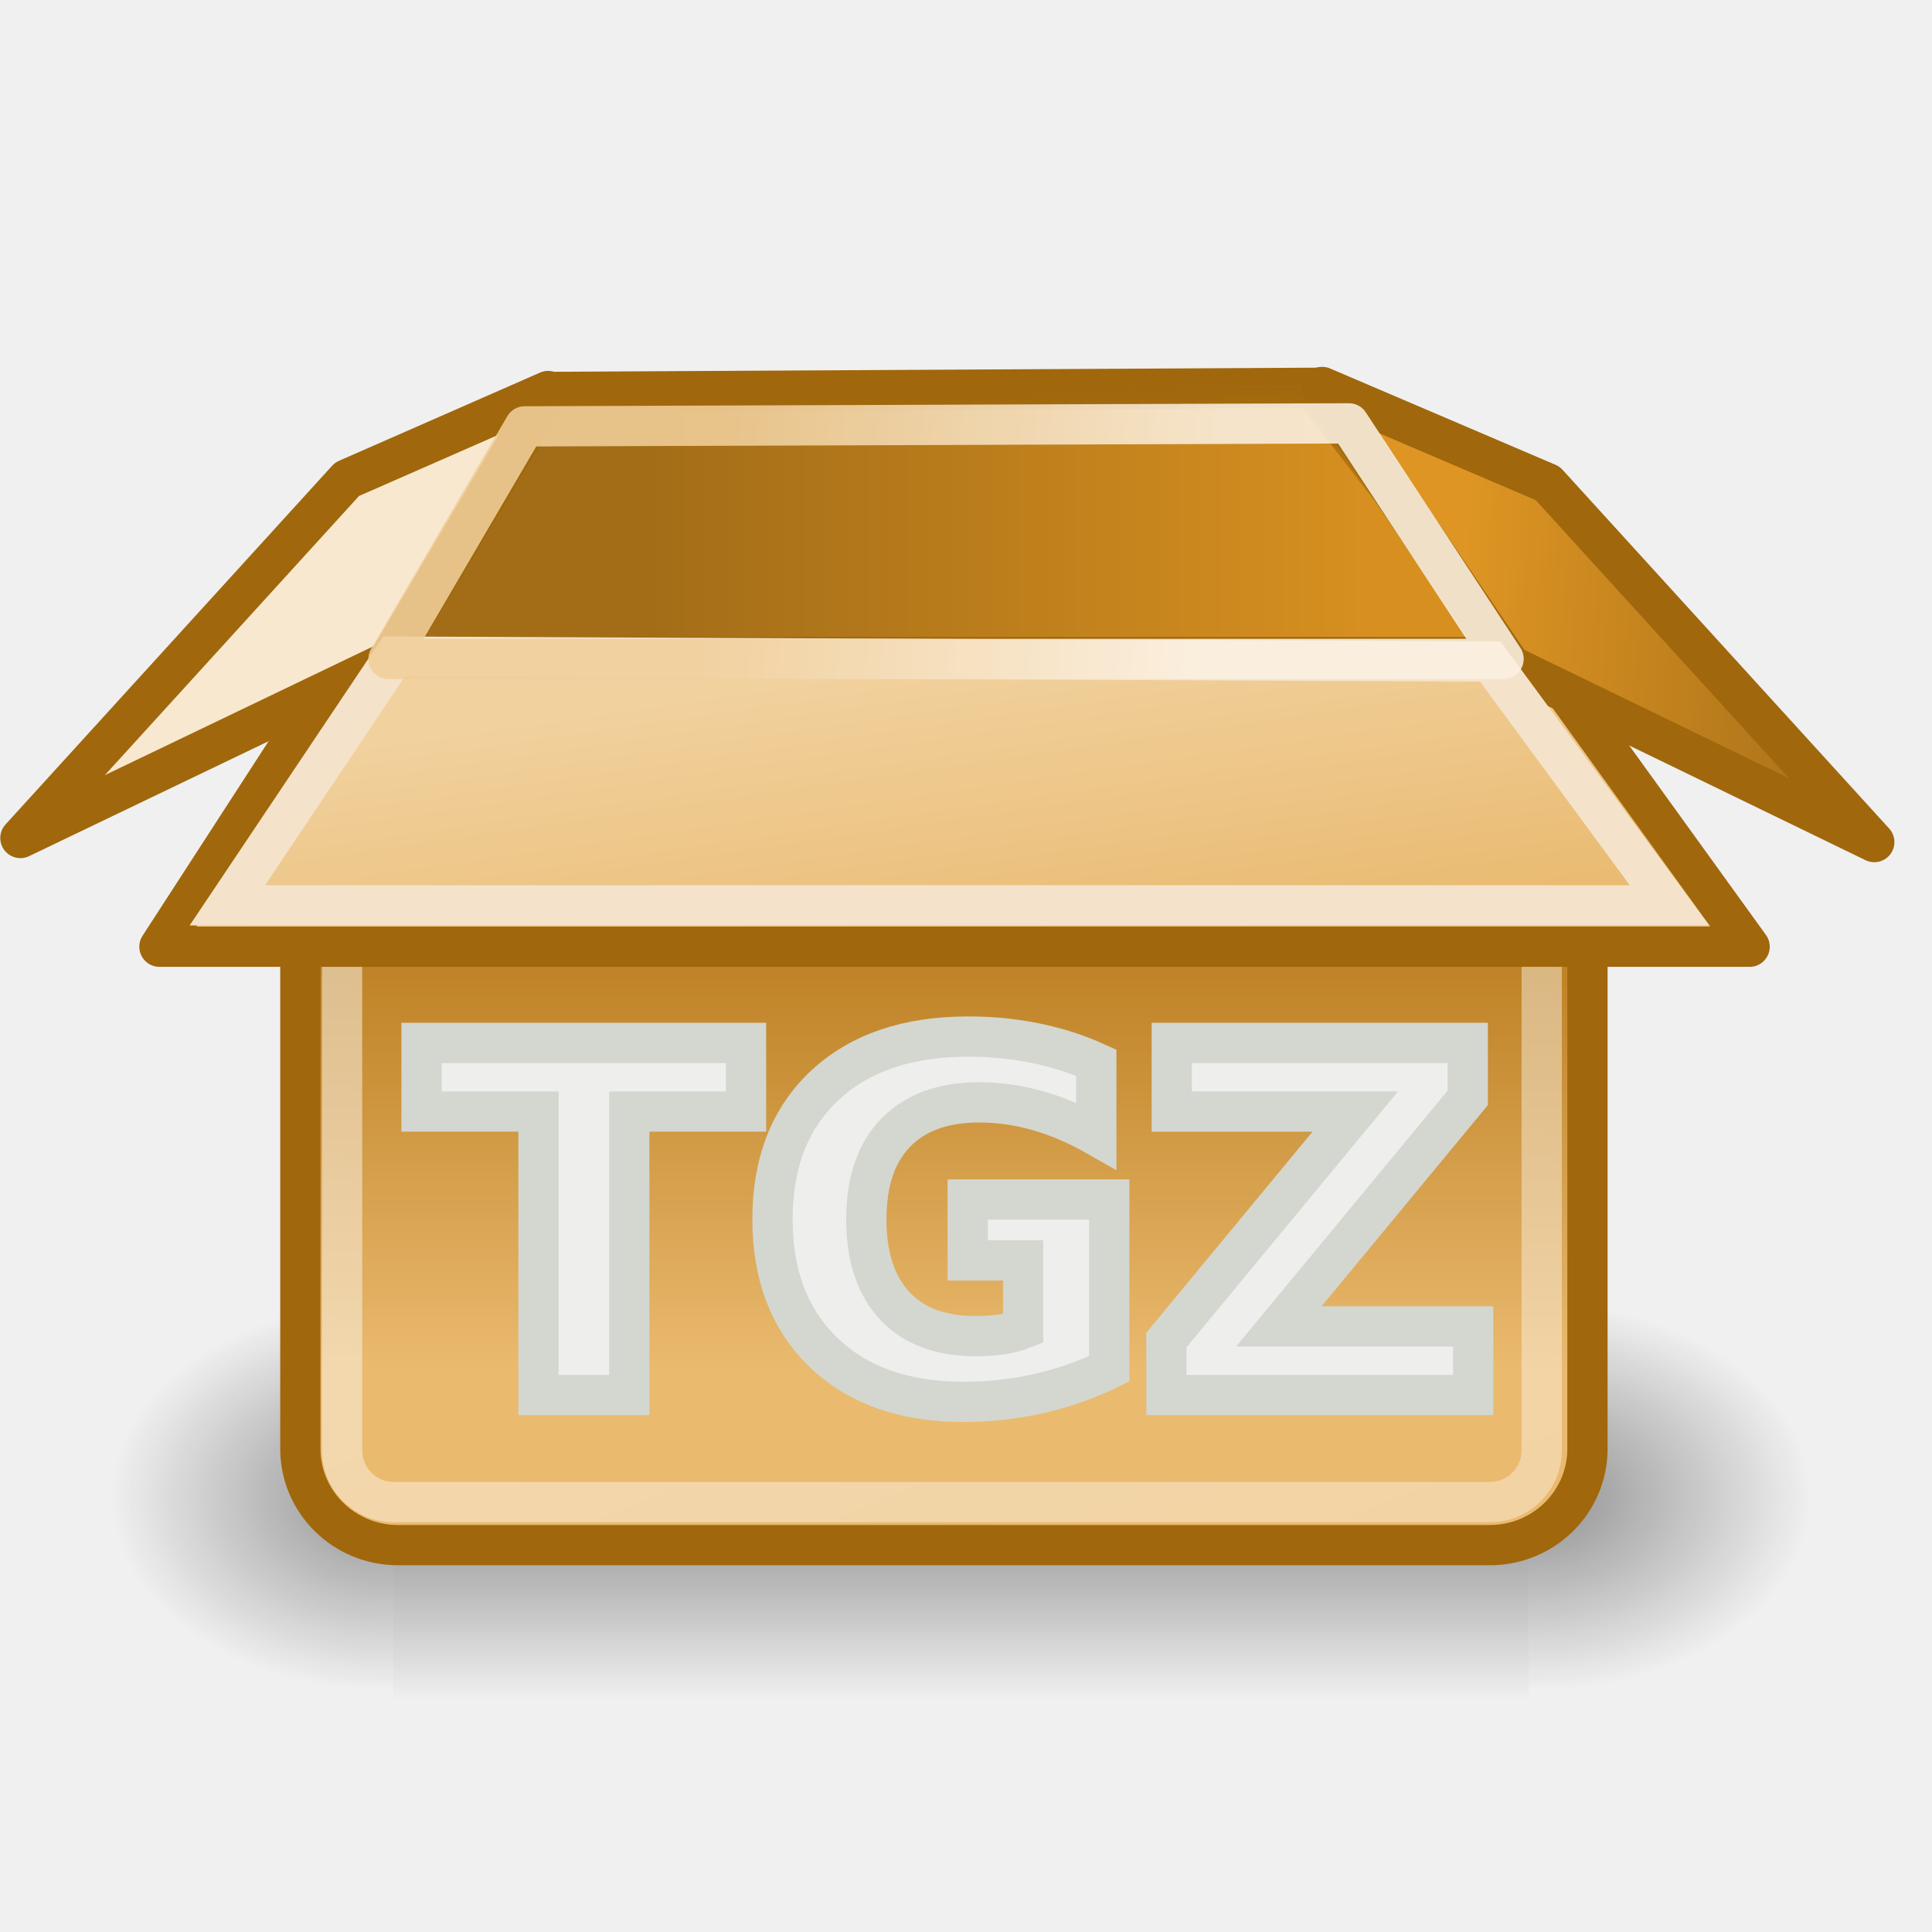
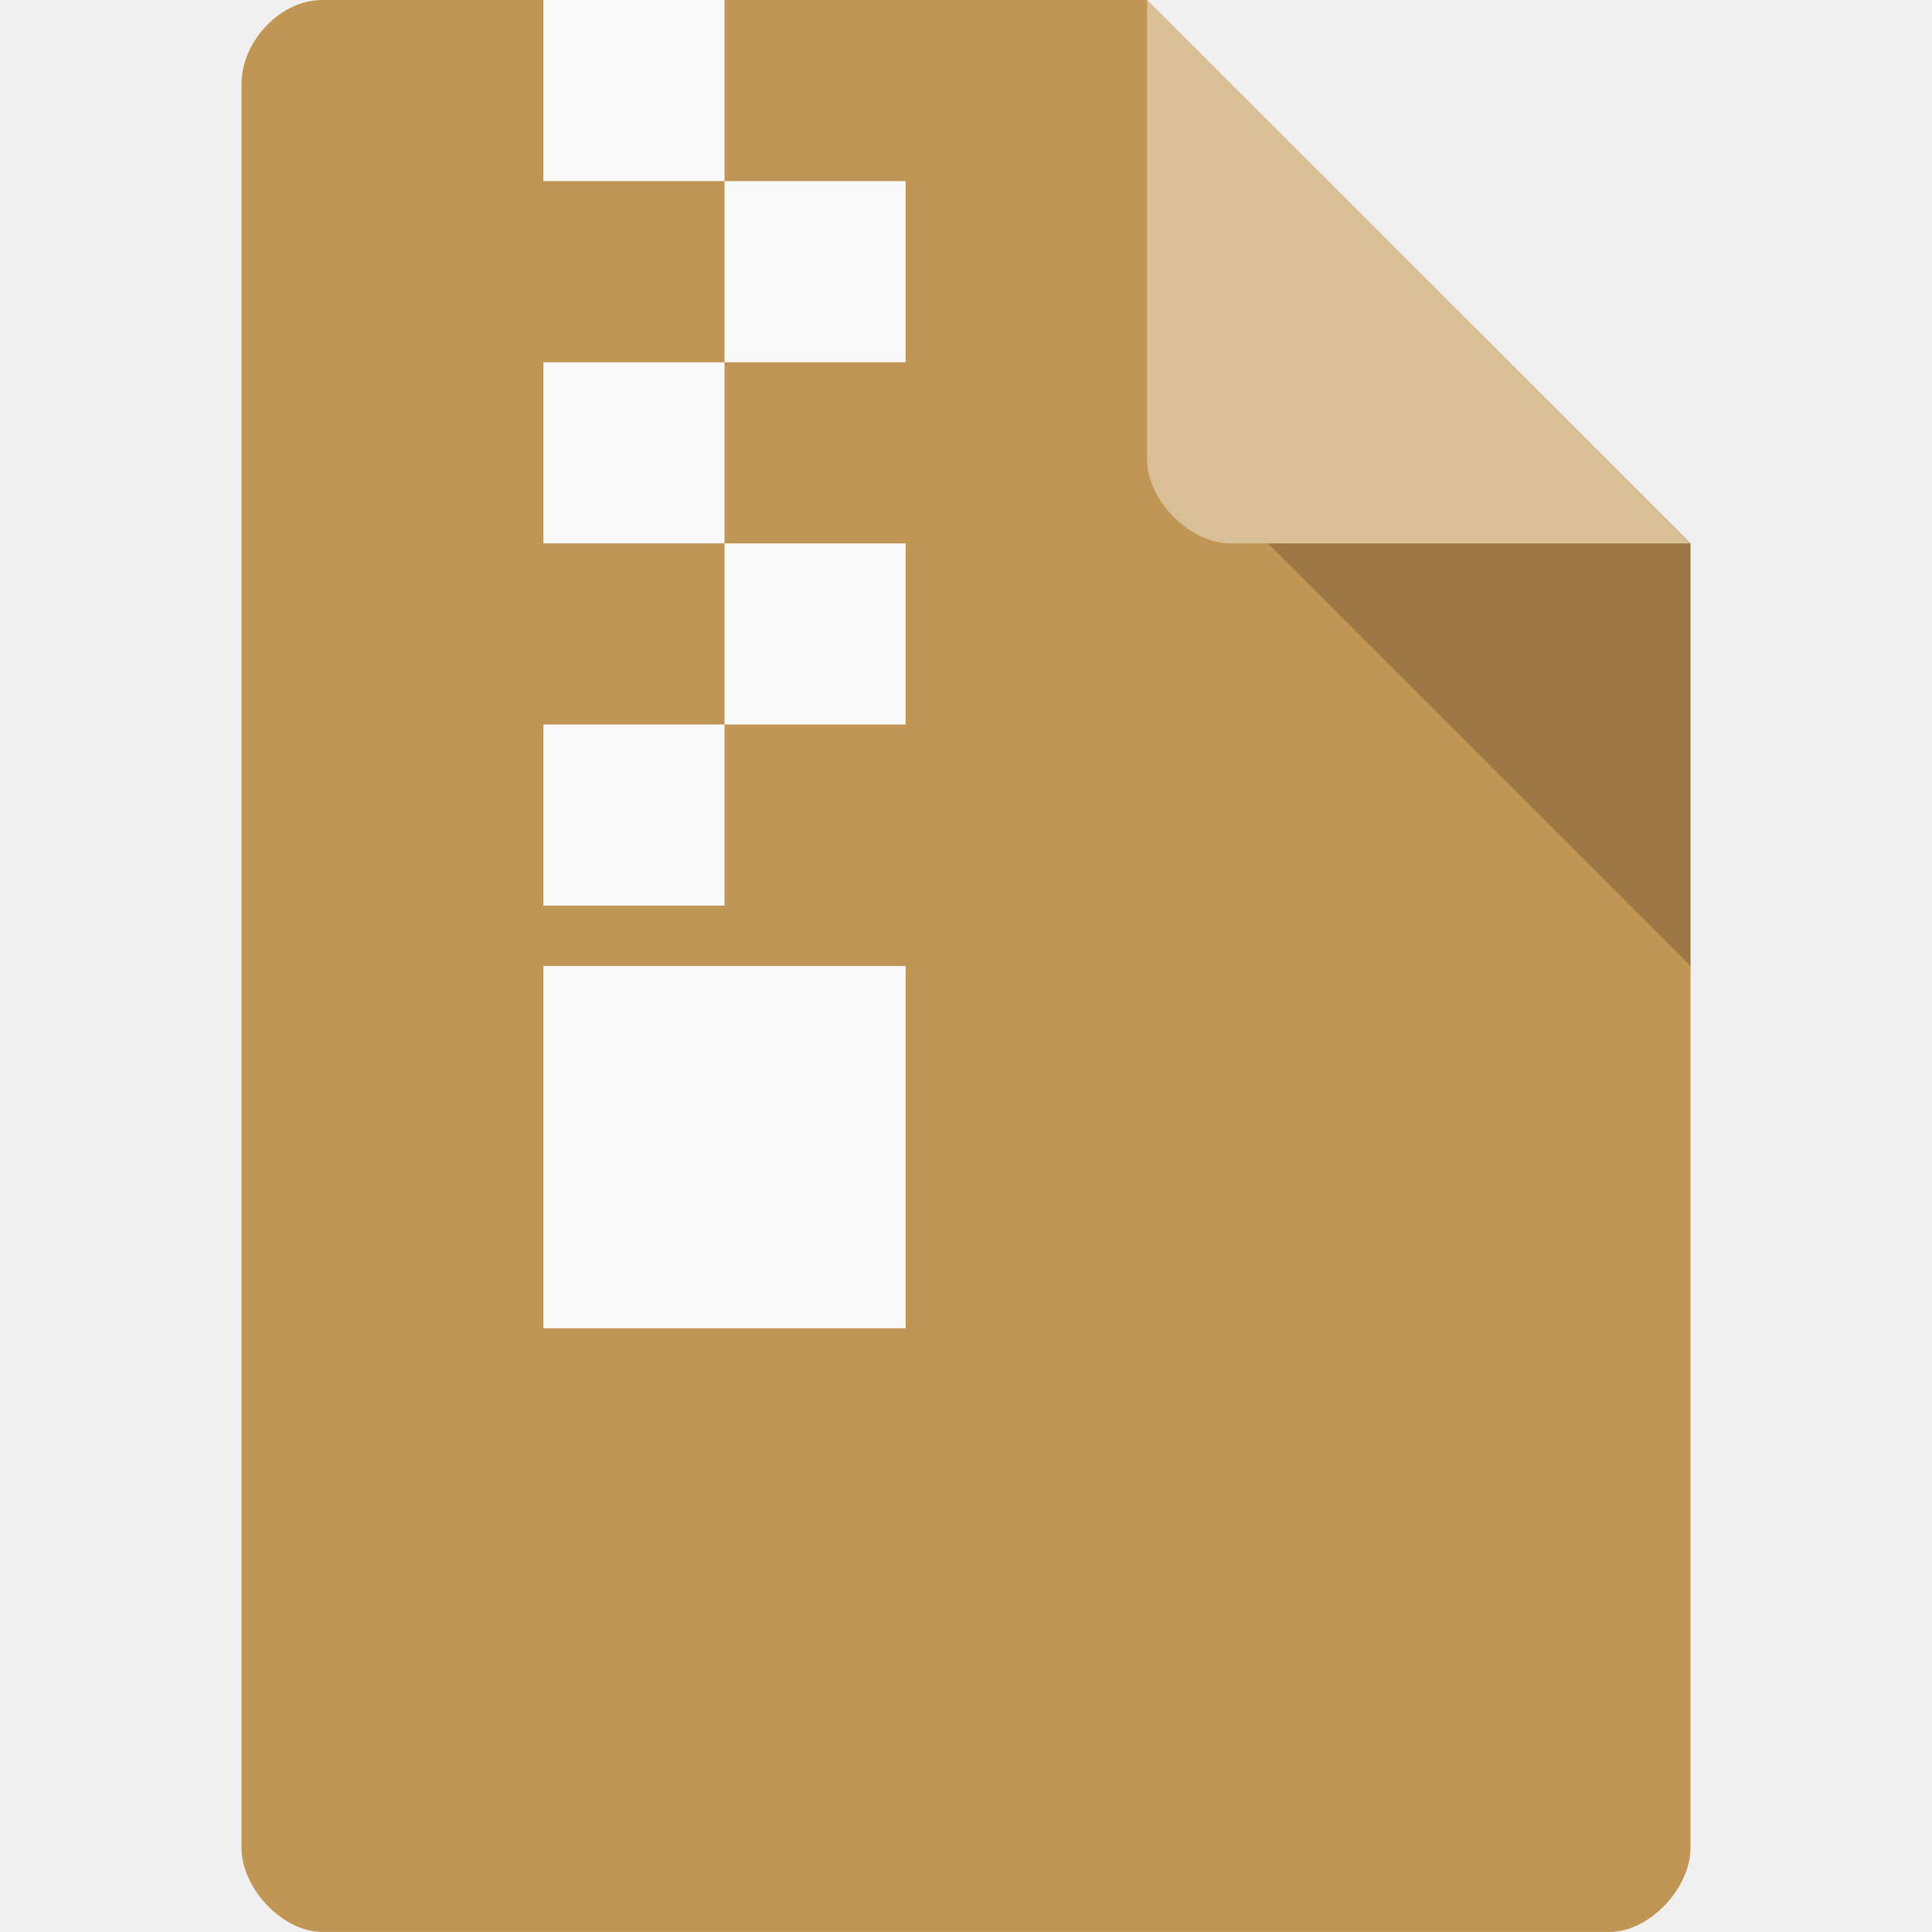
- <svg xmlns="http://www.w3.org/2000/svg" xmlns:xlink="http://www.w3.org/1999/xlink" height="52" viewBox="0 0 48 48" width="52">
-   <radialGradient id="a" cx="605.714" cy="486.648" gradientTransform="matrix(-2.774389 0 0 1.969706 112.7623 -872.8854)" gradientUnits="userSpaceOnUse" r="117.143" xlink:href="#b" />
-   <linearGradient id="b">
-     <stop offset="0" />
-     <stop offset="1" stop-opacity="0" />
-   </linearGradient>
-   <radialGradient id="c" cx="605.714" cy="486.648" gradientTransform="matrix(2.774389 0 0 1.969706 -1891.633 -872.8854)" gradientUnits="userSpaceOnUse" r="117.143" xlink:href="#b" />
-   <linearGradient id="d" gradientTransform="matrix(2.774389 0 0 1.969706 -1892.179 -872.8854)" gradientUnits="userSpaceOnUse" x1="302.857" x2="302.857" y1="366.648" y2="609.505">
-     <stop offset="0" stop-opacity="0" />
-     <stop offset=".5" />
-     <stop offset="1" stop-opacity="0" />
-   </linearGradient>
-   <linearGradient id="e" gradientUnits="userSpaceOnUse" x1="30.062" x2="17.696" y1="13.445" y2="12.334">
-     <stop offset="0" stop-color="#fbf0e0" />
-     <stop offset="1" stop-color="#f0ce99" />
-   </linearGradient>
-   <linearGradient id="f" gradientUnits="userSpaceOnUse" x1="36.289" x2="47.066" y1="14.662" y2="15.268">
-     <stop offset="0" stop-color="#de9523" />
-     <stop offset="1" stop-color="#a36d18" />
-   </linearGradient>
-   <linearGradient id="g" gradientTransform="matrix(1 0 0 .986355 0 .316638)" gradientUnits="userSpaceOnUse" x1="25.381" x2="24.119" y1="24.721" y2="16.17">
-     <stop offset="0" stop-color="#e9b96e" />
-     <stop offset="1" stop-color="#f1d19e" />
-   </linearGradient>
-   <linearGradient id="h" gradientTransform="matrix(1 0 0 1.039184 0 -.040571)" gradientUnits="userSpaceOnUse" x1="16.149" x2="34.194" y1="12.637" y2="12.637">
-     <stop offset="0" stop-color="#a36d18" />
-     <stop offset="1" stop-color="#d79020" />
-   </linearGradient>
-   <linearGradient id="i" gradientUnits="userSpaceOnUse" x1="21.907" x2="22.072" y1="9.758" y2="16.021">
-     <stop offset="0" stop-color="#a0670c" />
-     <stop offset="1" stop-color="#a0670c" stop-opacity="0" />
-   </linearGradient>
-   <linearGradient id="j" gradientUnits="userSpaceOnUse" x1="18.707" x2="30.015" y1="19.912" y2="47.388">
-     <stop offset="0" stop-color="#fff" />
-     <stop offset="1" stop-color="#fff" stop-opacity=".686" />
-   </linearGradient>
-   <linearGradient id="k" gradientUnits="userSpaceOnUse" x1="24.99" x2="24.99" y1="34.005" y2="22.585">
-     <stop offset="0" stop-color="#eaba6f" />
-     <stop offset="1" stop-color="#b97a1b" />
-   </linearGradient>
-   <g transform="matrix(.02105461 0 0 .02086758 42.60172 35.4036)">
-     <path d="m-1559.252-150.697h1339.633v478.357h-1339.633z" fill="url(#d)" opacity=".402" />
-     <path d="m-219.619-150.68v478.331c142.874.9 345.4-107.17 345.4-239.196 0-132.027-159.437-239.135-345.4-239.135z" fill="url(#c)" opacity=".402" />
-     <path d="m-1559.252-150.68v478.331c-142.874.9-345.4-107.17-345.4-239.196 0-132.027 159.437-239.135 345.4-239.135z" fill="url(#a)" opacity=".402" />
-   </g>
-   <g stroke-width="1">
-     <rect display="block" fill="url(#k)" height="23.113" rx="2.424" ry="2.394" stroke="#a0670c" width="31.978" x="7.462" y="15.275" />
-     <rect display="block" fill="none" height="21.075" opacity=".481" rx="1.285" stroke="url(#j)" width="29.804" x="8.499" y="16.244" />
-     <path d="m8.77 16.547 5.05-6.811 18.796-.101 5.22 6.774z" fill="url(#h)" fill-rule="evenodd" stroke="url(#i)" />
-     <path d="m38.276 16.326 5.193 7.195h-39.508l4.664-7.2 29.651.005z" display="block" fill="url(#g)" stroke="#a0670c" stroke-linecap="round" stroke-linejoin="round" />
-     <path d="m32.849 9.614 4.683 6.922 9.034 4.385-8.115-8.913-5.602-2.394z" display="block" fill="url(#f)" stroke="#a0670c" stroke-linecap="round" stroke-linejoin="round" />
-   </g>
-   <path d="m13.618 9.715-3.976 6.72-9.135 4.385 8.115-8.913 4.996-2.192z" display="block" fill="#f8e8cf" stroke="#a0670c" stroke-linecap="round" stroke-linejoin="round" />
-   <path d="m37.025 16.436 4.454 6.057h-35.831l4.141-6.18 27.236.123z" display="block" fill="none" stroke="#f4e3ca" />
-   <path d="m9.652 16.372 3.384-5.779 20.478-.075 3.842 5.852z" fill="none" opacity=".88" stroke="url(#e)" stroke-linecap="round" stroke-linejoin="round" />
-   <g fill="#eeeeec" stroke="#d3d7cf">
-     <path d="m10.473 25.911h8.062v1.705h-2.9v7.043h-2.256v-7.043h-2.906z" />
-     <path d="m27.559 34.009q-.844.41-1.752.615-.908.205-1.875.205-2.186 0-3.463-1.219-1.277-1.225-1.277-3.316 0-2.115 1.301-3.328 1.301-1.213 3.562-1.213.873 0 1.67.164.803.164 1.512.486v1.811q-.732-.416-1.459-.621-.721-.205-1.447-.205-1.348 0-2.08.756-.727.75-.727 2.15 0 1.389.703 2.145.703.756 1.998.756.352 0 .65-.041.305-.047.545-.141v-1.699h-1.377v-1.512h3.516z" />
-     <path d="m29.112 25.911h7.354v1.365l-4.693 5.678h4.828v1.705h-7.623v-1.365l4.693-5.678h-4.559z" />
+ <svg xmlns="http://www.w3.org/2000/svg" viewBox="0 0 64 64">
+   <g>
+     <path d="m 10.672 0 c -1.375 0 -2.672 1.355 -2.672 2.789 l 0 58.42 c 0 1.355 1.375 2.789 2.672 2.789 l 42.656 0 c 1.297 0 2.672 -1.434 2.672 -2.789 l 0 -43.21 l -18 -18 m -27.328 0" style="fill:#c19553;fill-opacity:1;stroke:none;fill-rule:nonzero" />
+     <path d="m 42 18 l 14 14 l 0 -14 m -14 0" style="fill:#000;fill-opacity:0.196;stroke:none;fill-rule:nonzero" />
+     <path d="m 38 0 l 17.984 18 l -15.227 0 c -1.348 0 -2.758 -1.426 -2.758 -2.773 m 0 -15.227" style="fill:#fff;fill-opacity:0.392;stroke:none;fill-rule:nonzero" />
+     <path d="m 18 0 l 6 0 l 0 6 l -6 0 m 0 -6" style="fill:#f9f9f9;fill-opacity:1;stroke:none;fill-rule:evenodd" />
+     <path d="m 24 6 l 6 0 l 0 6 l -6 0 m 0 -6" style="fill:#f9f9f9;fill-opacity:1;stroke:none;fill-rule:evenodd" />
+     <path d="m 18 12 l 6 0 l 0 6 l -6 0 m 0 -6" style="fill:#f9f9f9;fill-opacity:1;stroke:none;fill-rule:evenodd" />
+     <path d="m 24 18 l 6 0 l 0 6 l -6 0 m 0 -6" style="fill:#f9f9f9;fill-opacity:1;stroke:none;fill-rule:evenodd" />
+     <path d="m 18 24 l 6 0 l 0 6 l -6 0 m 0 -6" style="fill:#f9f9f9;fill-opacity:1;stroke:none;fill-rule:evenodd" />
+     <path d="m 18 32 l 12 0 l 0 12 l -12 0 m 0 -12" style="fill:#f9f9f9;fill-opacity:1;stroke:none;fill-rule:evenodd" />
  </g>
</svg>
